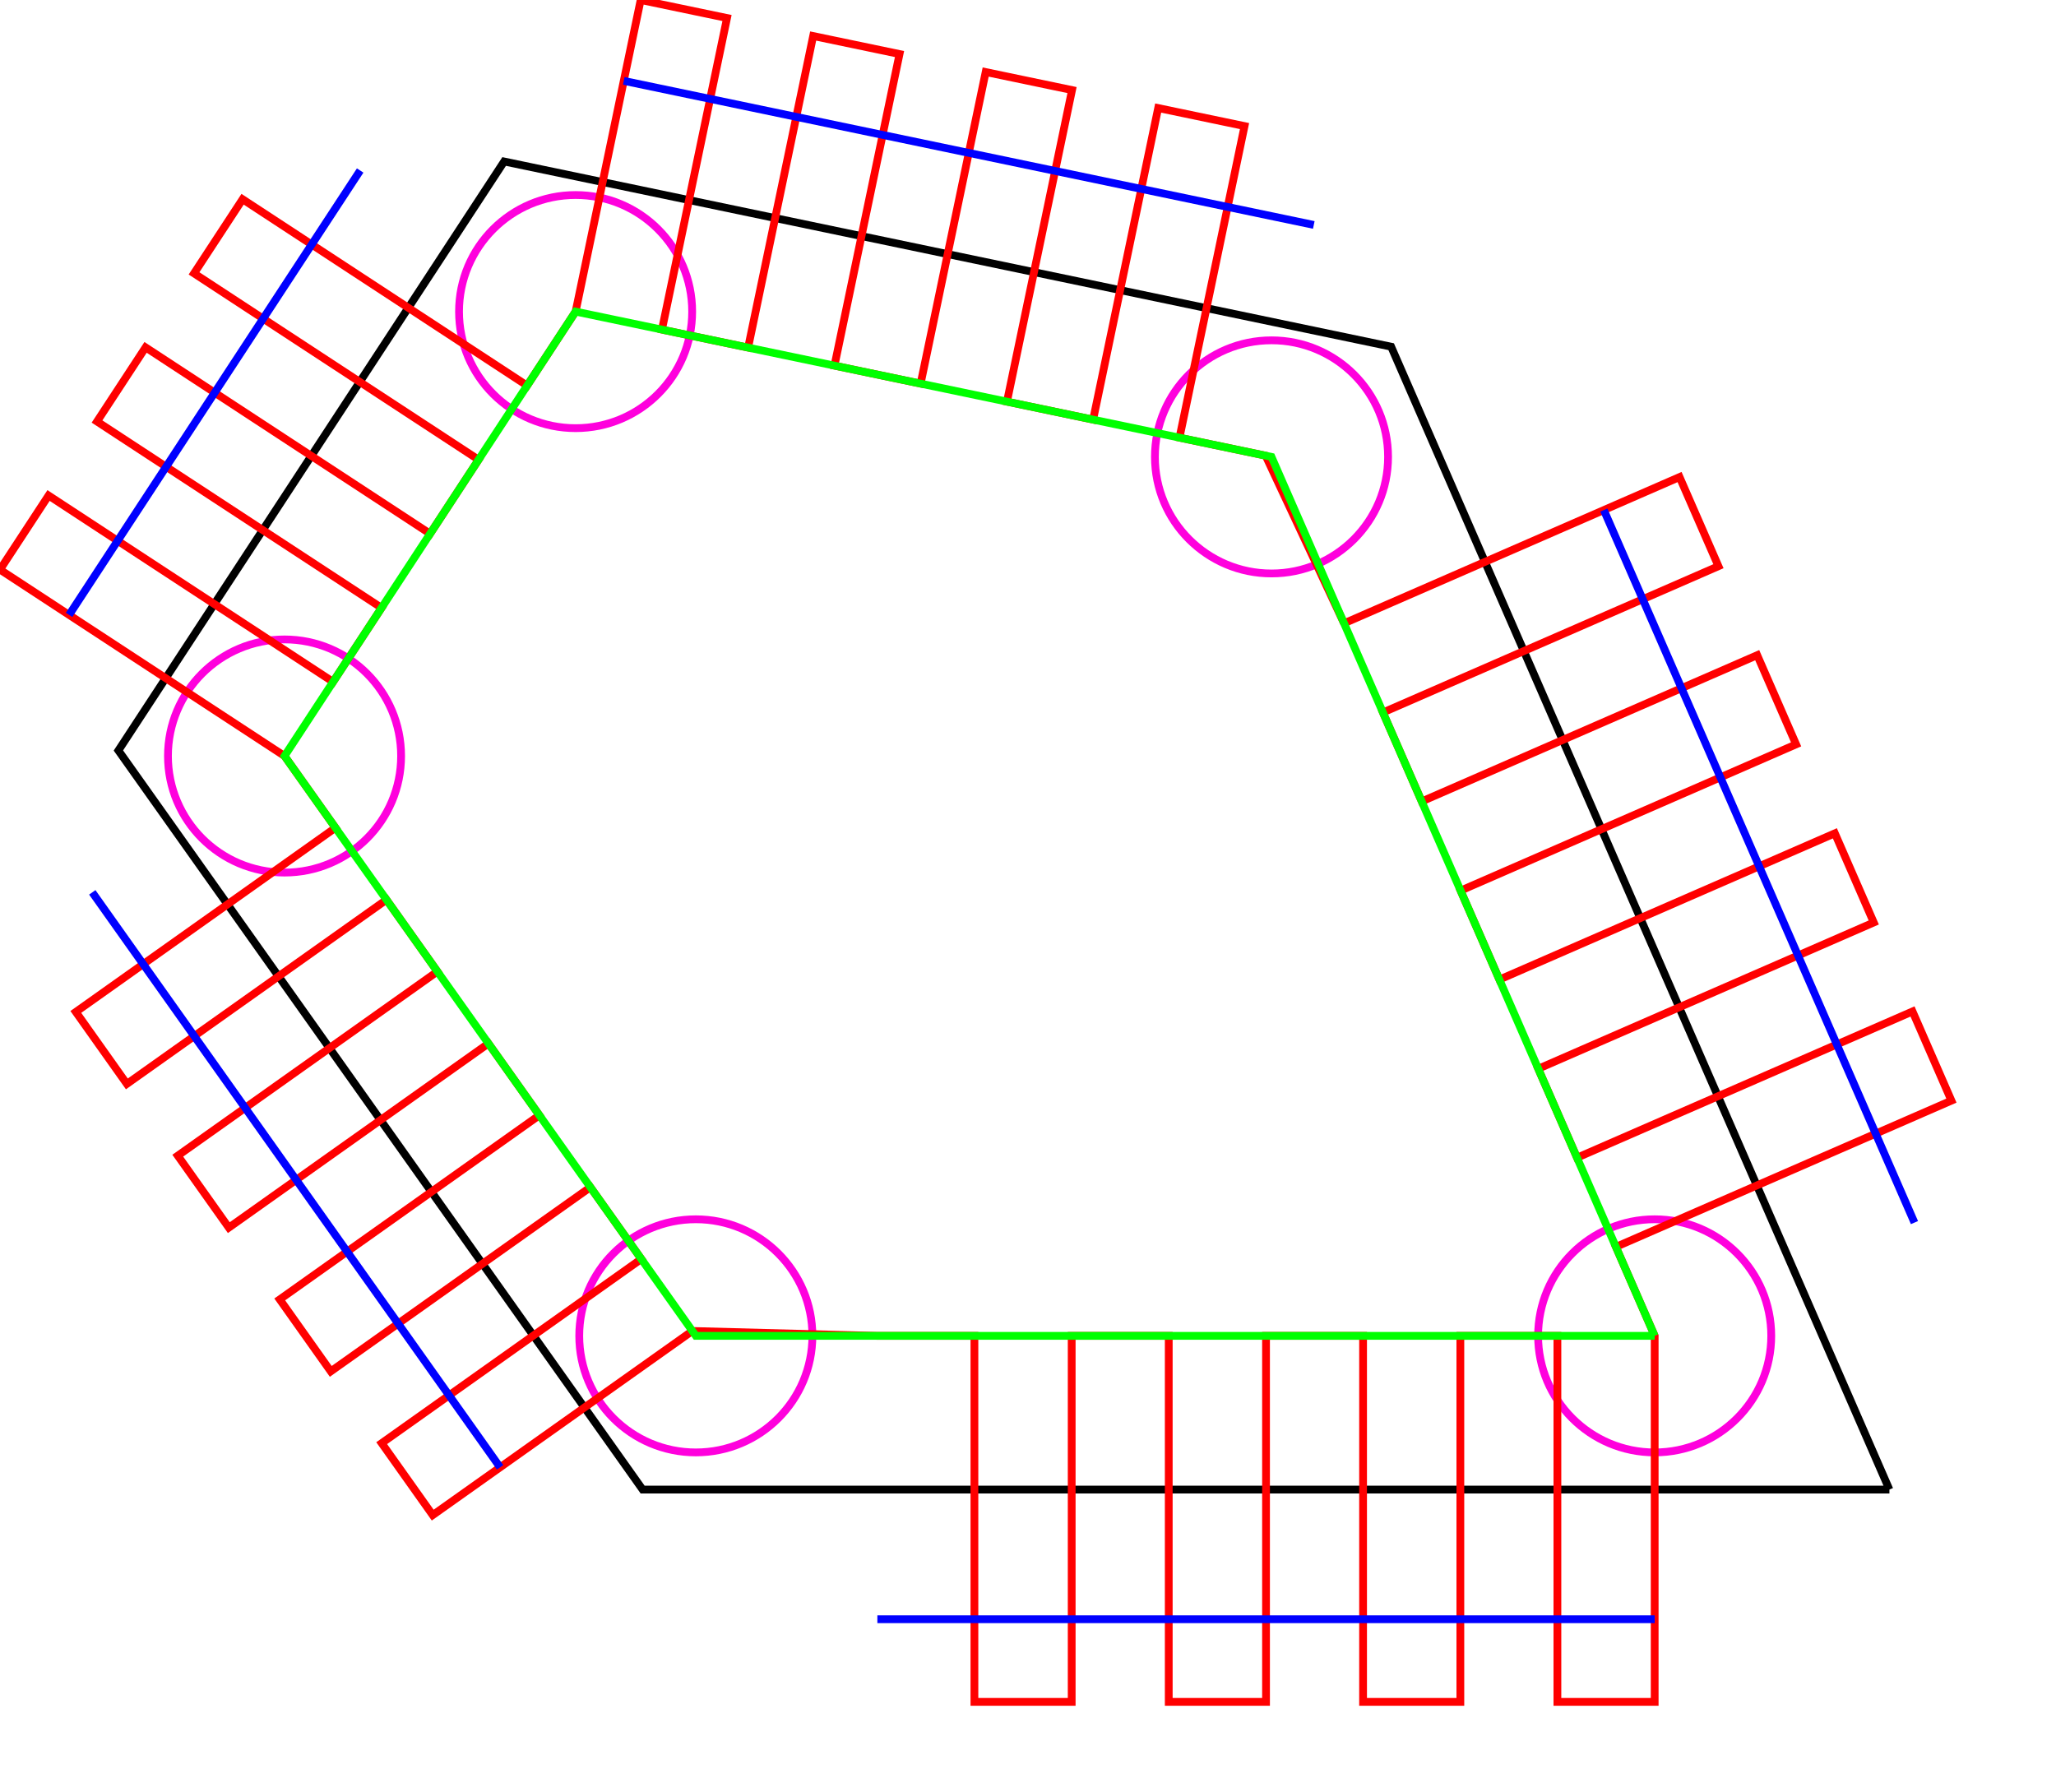
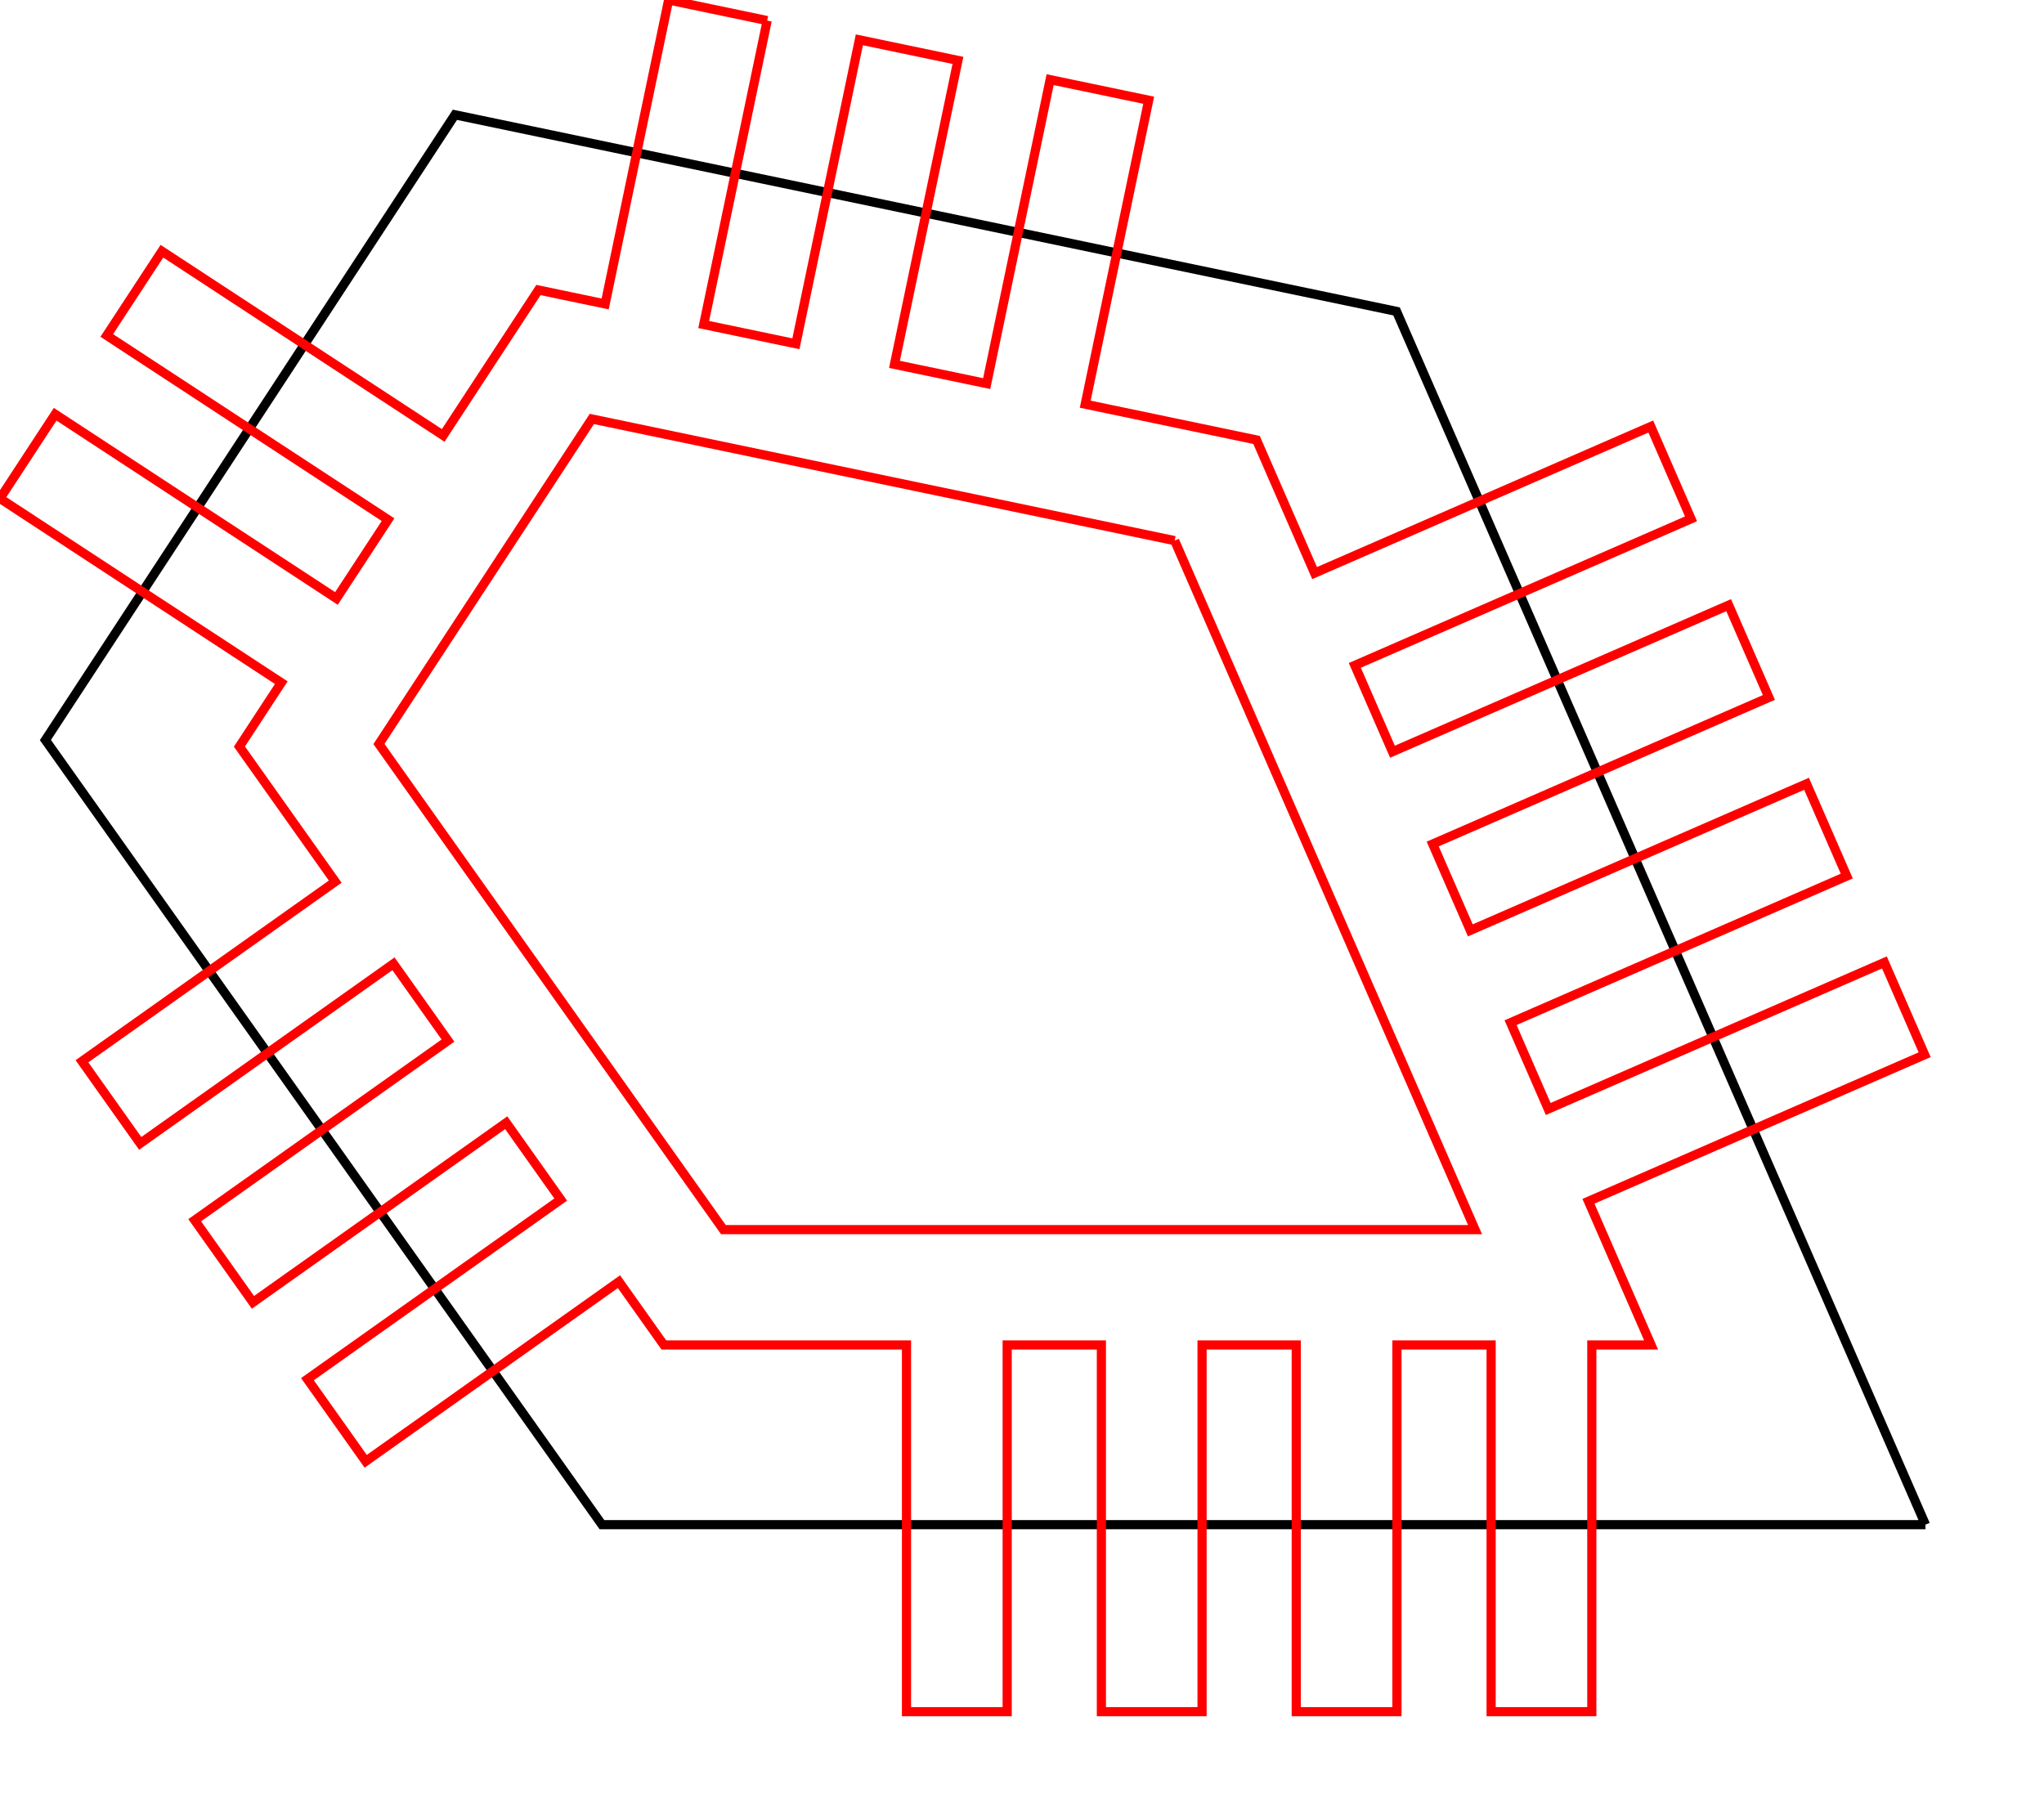
- <svg xmlns="http://www.w3.org/2000/svg" baseProfile="full" height="61mm" version="1.1" width="70mm">
+ <svg xmlns="http://www.w3.org/2000/svg" baseProfile="full" height="52mm" version="1.1" width="59mm">
  <defs />
-   <circle cx="212.925" cy="171.898" r="15" style="fill:none;stroke:#ff00dd" />
-   <circle cx="89.539" cy="171.898" r="15" style="fill:none;stroke:#ff00dd" />
-   <circle cx="36.614" cy="97.283" r="15" style="fill:none;stroke:#ff00dd" />
-   <circle cx="74.069" cy="40.096" r="15" style="fill:none;stroke:#ff00dd" />
-   <circle cx="163.617" cy="58.793" r="15" style="fill:none;stroke:#ff00dd" />
-   <polyline points="243.131,191.681 82.695,191.681 15.234,96.573 64.874,20.781 179.016,44.613 243.131,191.681" style="fill:none;stroke:#000000" />
-   <polyline points="172.953,80.208 216.126,61.386 221.129,72.861 177.955,91.683 182.946,103.13 226.119,84.309 231.122,95.784 187.948,114.605 192.939,126.053 236.112,107.231 241.115,118.706 197.941,137.528 202.932,148.975 246.105,130.154 251.108,141.629 207.934,160.451 212.925,171.898 212.925,171.898 212.925,218.996 200.407,218.996 200.407,171.898 187.919,171.898 187.919,218.996 175.401,218.996 175.401,171.898 162.913,171.898 162.913,218.996 150.395,218.996 150.395,171.898 137.906,171.898 137.906,218.996 125.388,218.996 125.388,171.898 112.9,171.898 89.093,171.269 55.683,194.966 49.115,185.707 82.525,162.009 75.973,152.772 42.563,176.47 35.996,167.21 69.405,143.513 62.854,134.276 29.444,157.973 22.876,148.714 56.286,125.016 49.734,115.779 16.324,139.477 9.757,130.217 43.166,106.52 36.614,97.283 36.614,97.283 0.0,73.302 6.248,63.763 42.862,87.743 49.099,78.22 12.485,54.24 18.733,44.7 55.347,68.681 61.584,59.158 24.969,35.178 31.217,25.638 67.832,49.619 74.069,40.096 74.069,40.096 82.44,0.0 93.553,2.32 85.181,42.416 96.267,44.731 104.638,4.635 115.751,6.955 107.379,47.051 118.465,49.366 126.837,9.27 137.949,11.59 129.577,51.686 140.663,54 149.035,13.904 160.147,16.224 151.776,56.321 162.861,58.635 172.953,80.208" style="fill:none;stroke:#ff0000" />
-   <polyline points="212.925,171.898 89.539,171.898 36.614,97.283 74.069,40.096 163.617,58.793 212.925,171.898" style="fill:none;stroke:#00ff00" />
-   <polyline points="206.382,65.634 246.354,157.325" style="fill:none;stroke:#0000ff" />
-   <polyline points="212.925,208.366 112.9,208.366" style="fill:none;stroke:#0000ff" />
-   <polyline points="64.353,188.816 11.875,114.83" style="fill:none;stroke:#0000ff" />
-   <polyline points="8.892,79.126 46.347,21.94" style="fill:none;stroke:#0000ff" />
-   <polyline points="80.268,10.406 169.06,28.945" style="fill:none;stroke:#0000ff" />
+   <polyline points="210.061,166.333 65.669,166.333 4.954,80.736 49.63,12.523 152.358,33.971 210.061,166.333" style="fill:none;stroke:#000000" />
+   <polyline points="83.696,2.245 76.772,35.404 86.831,37.504 93.754,4.345 104.507,6.59 97.583,39.749 107.642,41.849 114.565,8.69 125.318,10.935 118.394,44.094 128.627,46.231 137.084,47.997 143.416,62.521 180.094,46.532 184.483,56.601 147.806,72.59 151.912,82.009 188.59,66.02 192.979,76.089 156.302,92.078 160.408,101.498 197.086,85.508 201.475,95.577 164.798,111.567 168.904,120.986 205.582,104.997 209.971,115.066 173.294,131.055 177.471,140.637 180.126,146.727 173.66,146.727 173.66,186.738 162.676,186.738 162.676,146.727 152.4,146.727 152.4,186.738 141.416,186.738 141.416,146.727 131.14,146.727 131.14,186.738 120.156,186.738 120.156,146.727 109.88,146.727 109.88,186.738 98.896,186.738 98.896,146.727 72.422,146.727 67.525,139.824 39.896,159.421 33.541,150.462 61.17,130.865 55.226,122.483 27.596,142.081 21.241,133.121 48.871,113.524 42.926,105.143 15.296,124.74 8.942,115.781 36.571,96.183 30.524,87.657 26.12,81.449 30.686,74.477 0.0,54.38 6.018,45.191 36.704,65.289 42.334,56.693 11.648,36.595 17.666,27.406 48.352,47.504 54.079,38.759 58.743,31.64 66.02,33.159 72.943,0.0 83.696,2.245" style="fill:none;stroke:#ff0000" />
+   <polyline points="128.151,58.981 160.92,134.148 78.921,134.148 41.341,81.167 64.567,45.706 128.151,58.981" style="fill:none;stroke:#ff0000" />
</svg>
